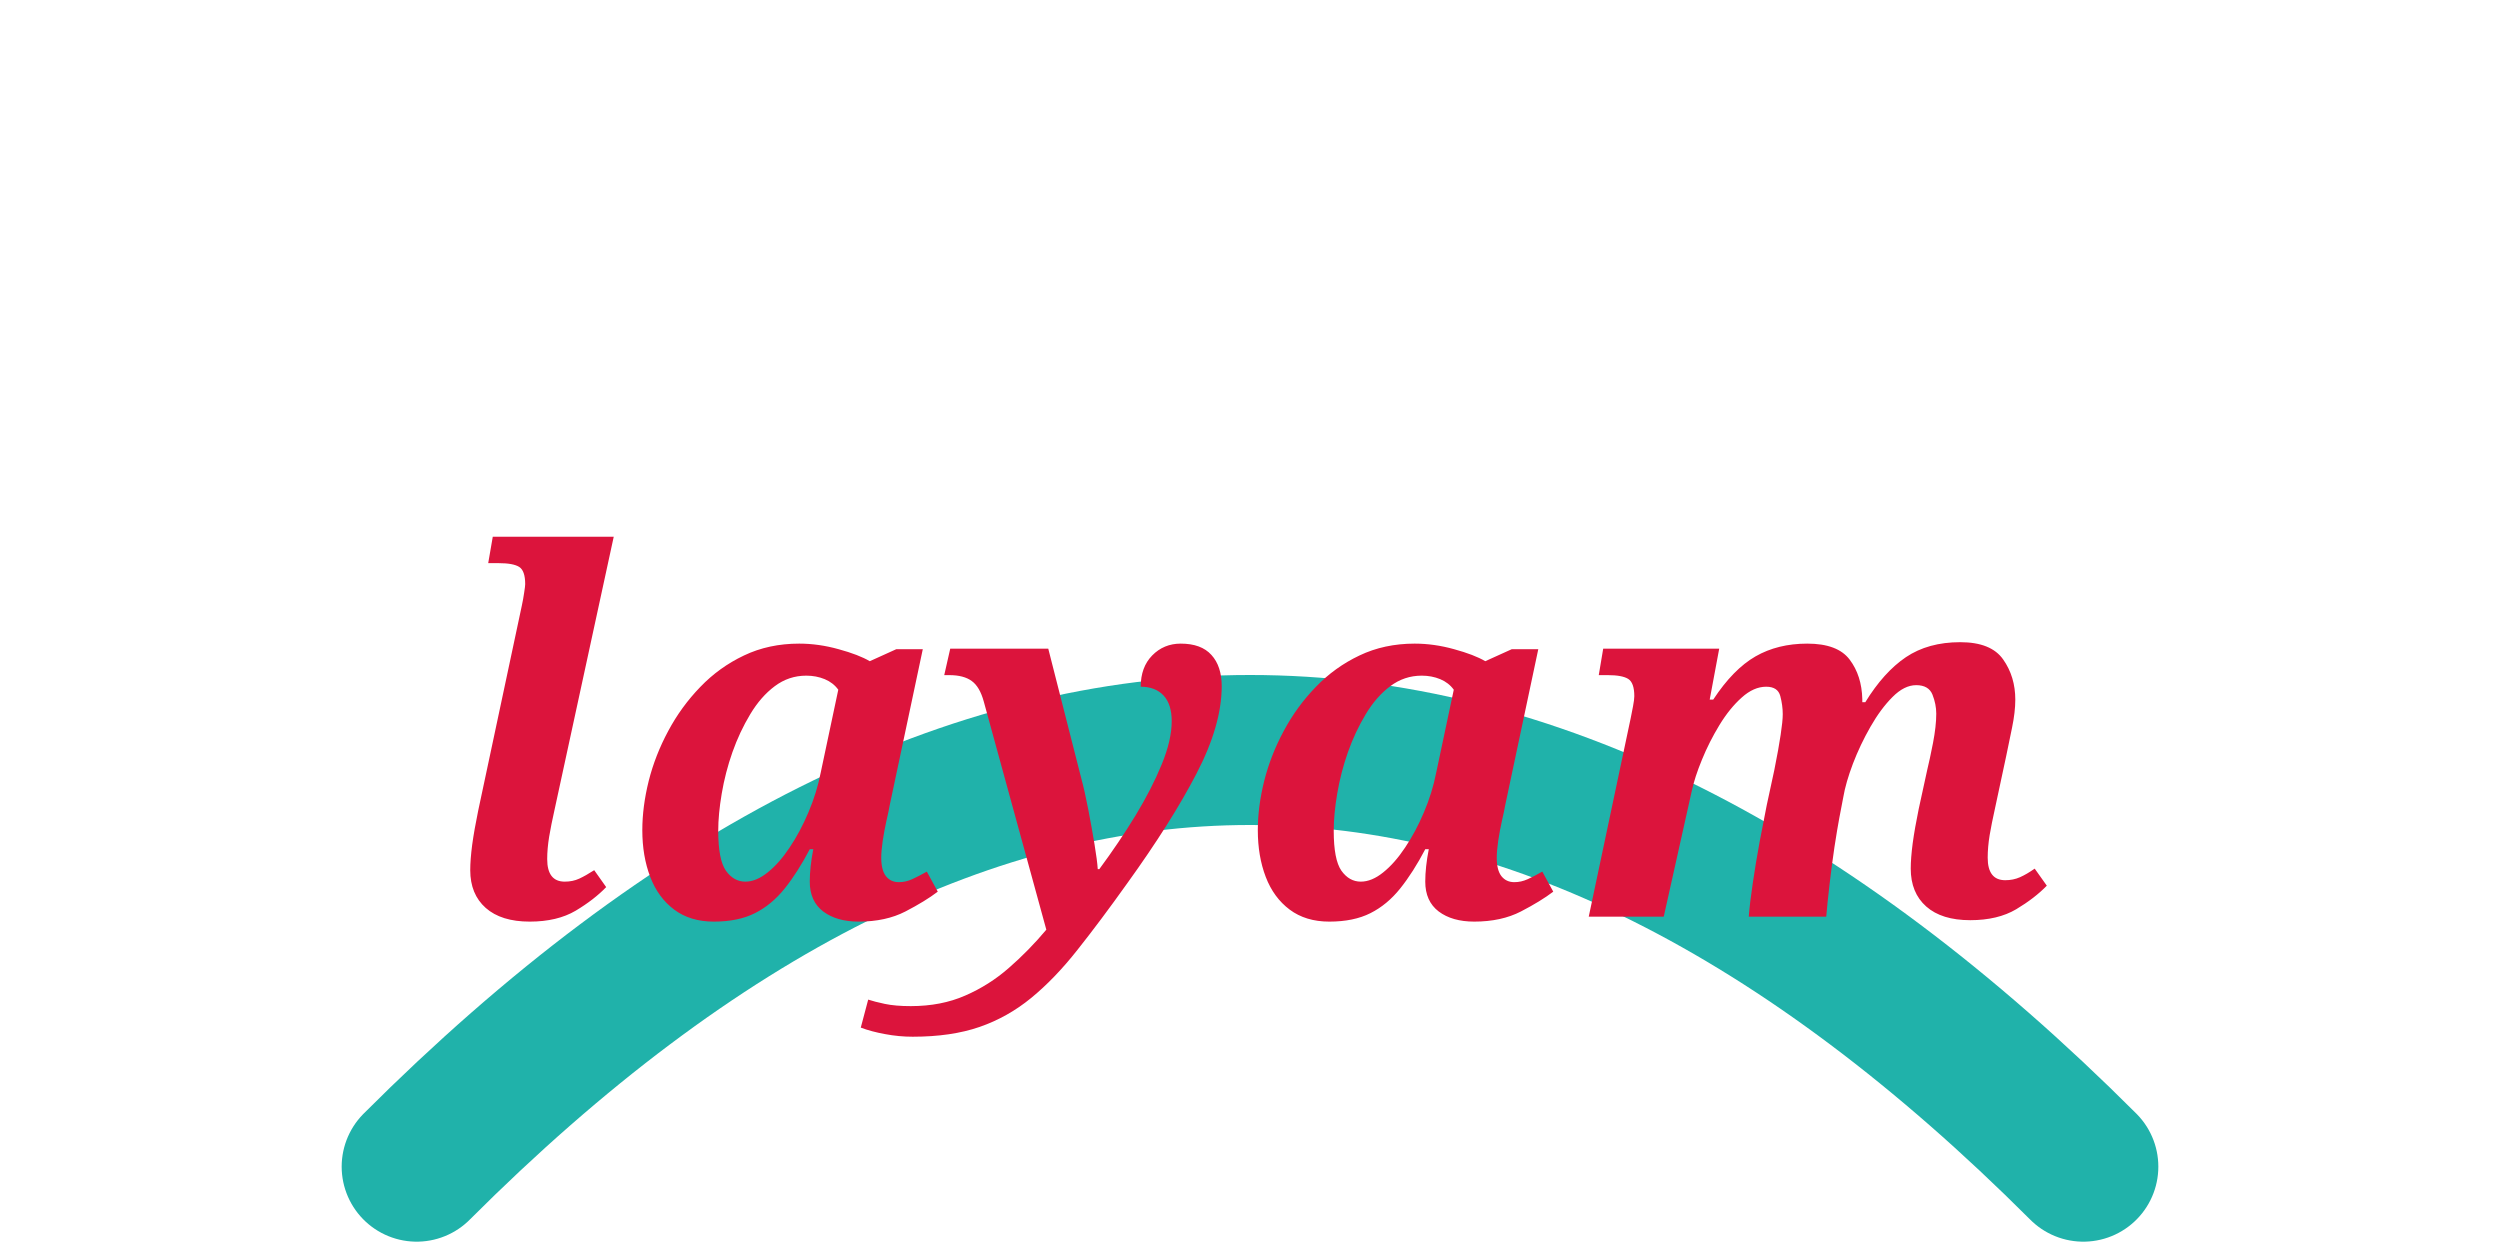
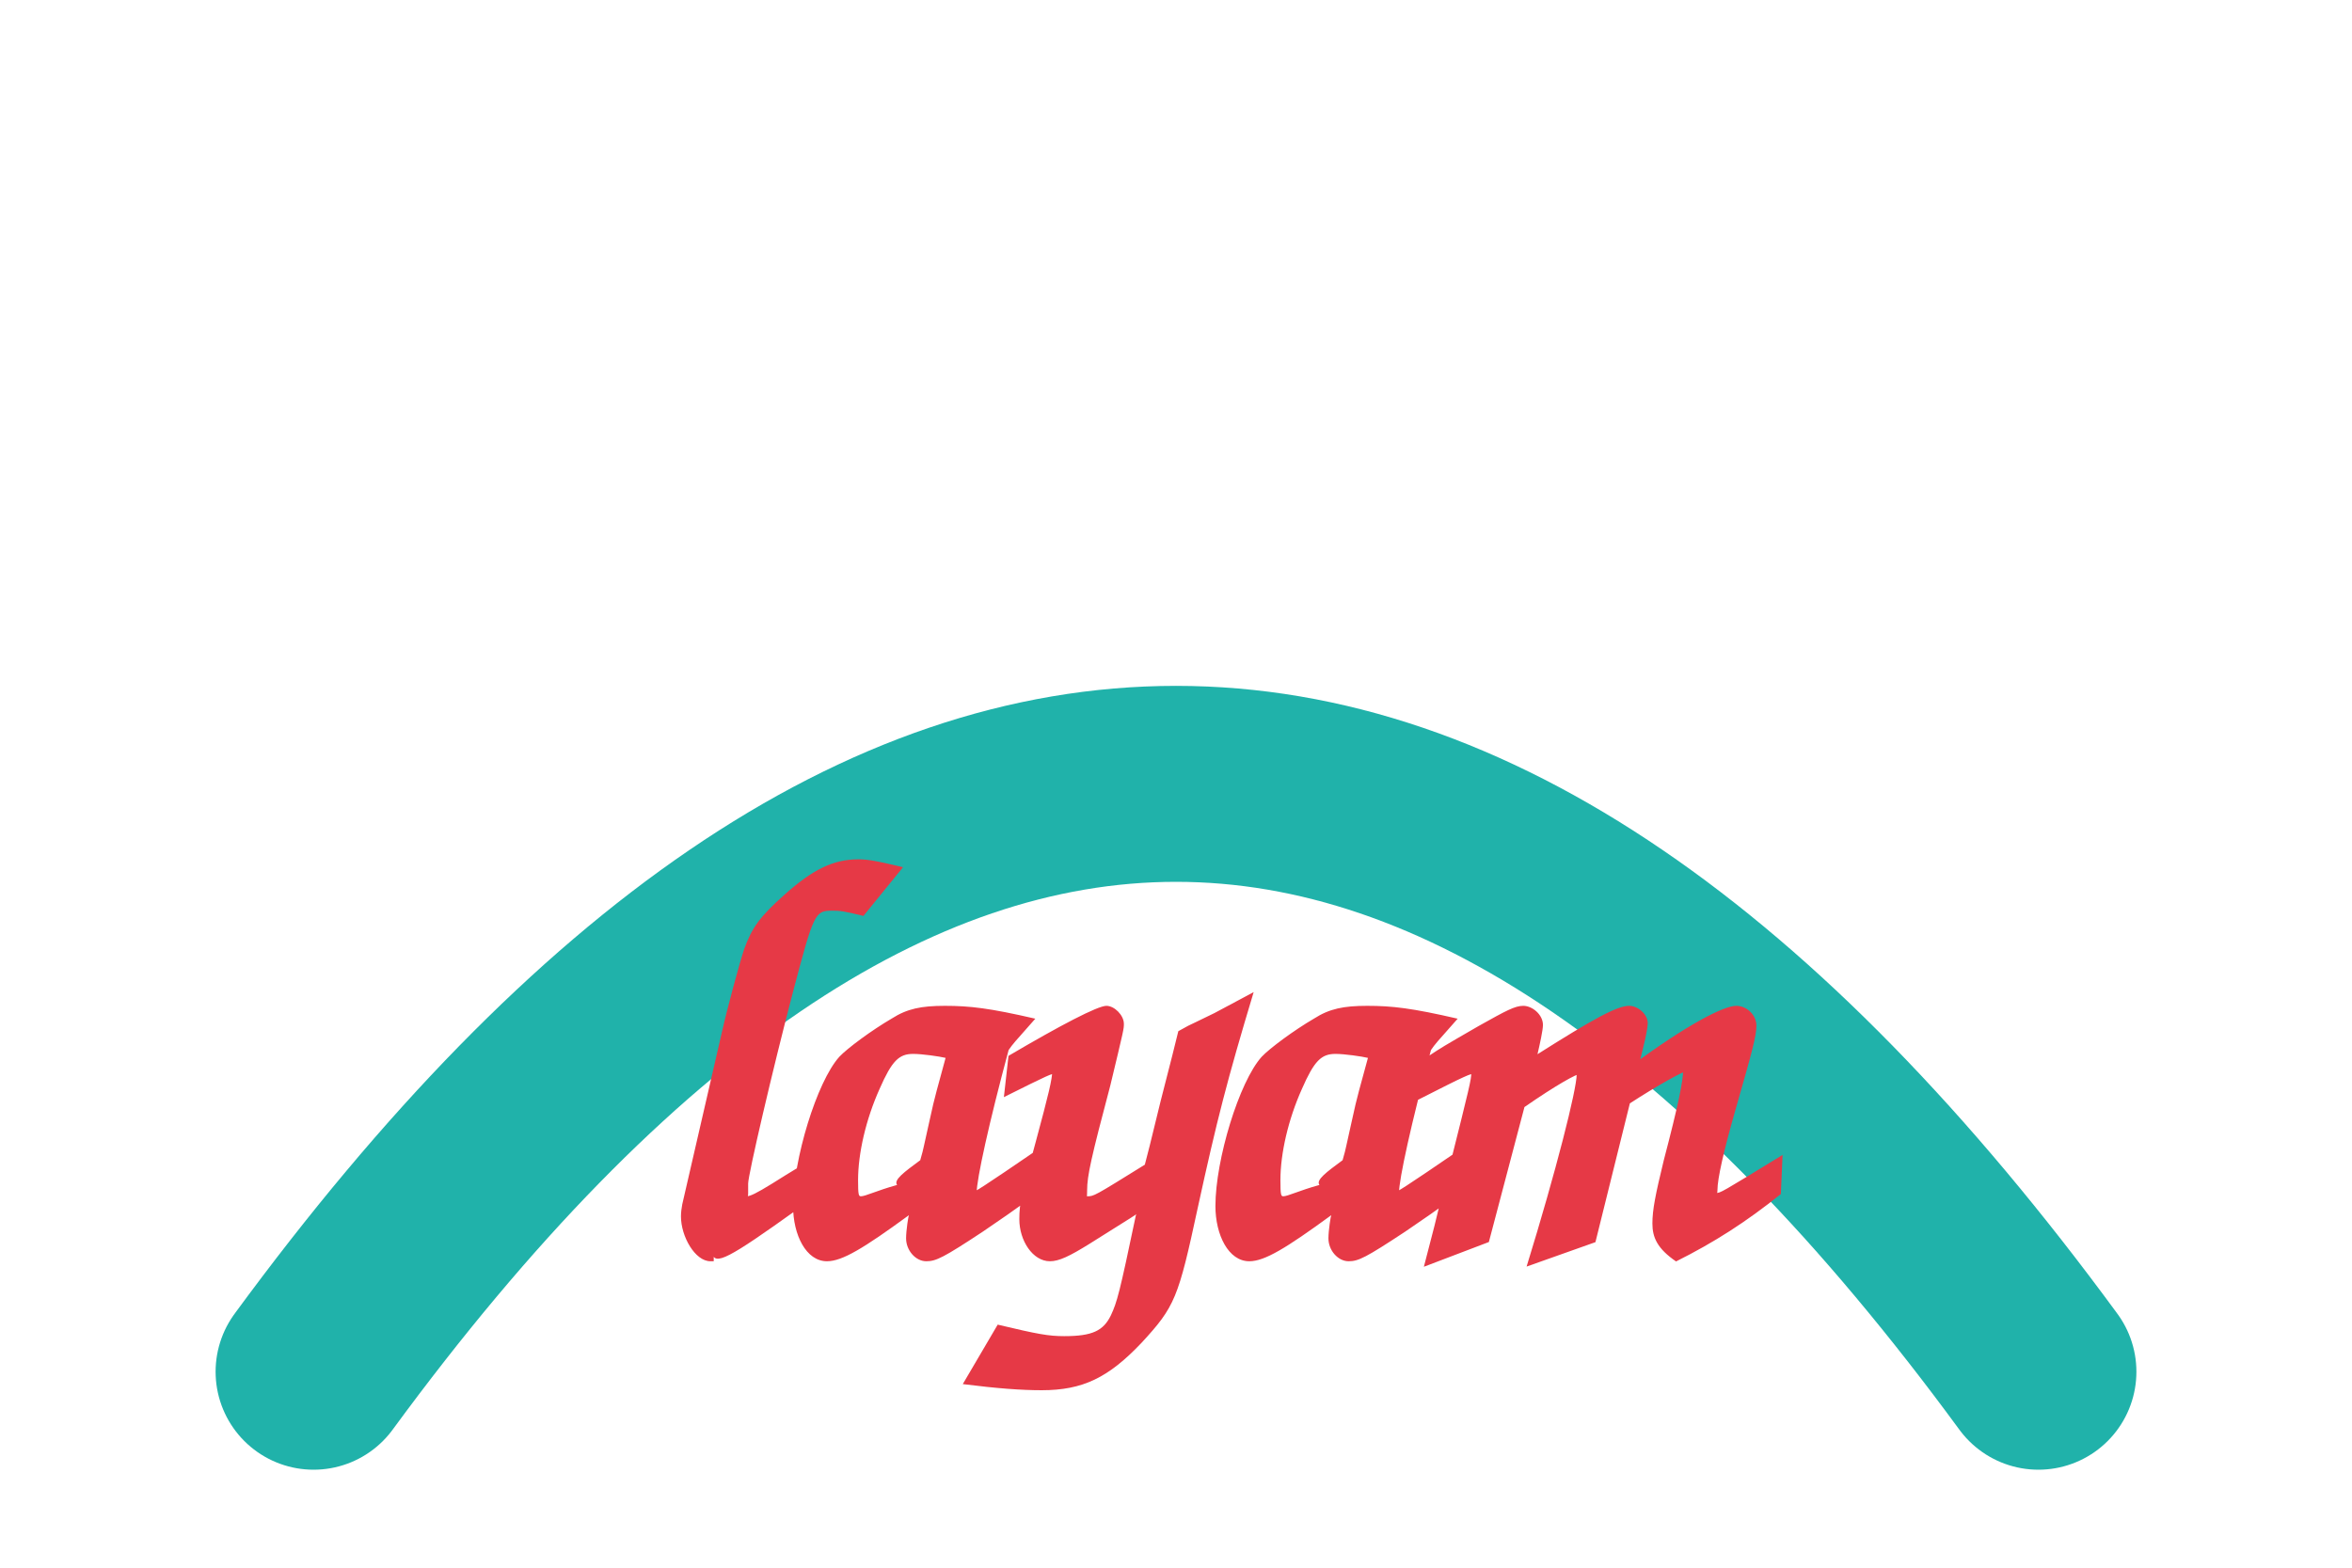
- <svg xmlns="http://www.w3.org/2000/svg" viewBox="0 0 300 150">
-   <path d="M 50 140 Q 150 40, 250 140" stroke="#20B2AA" stroke-width="18" fill="none" stroke-linecap="round" />
-   <text x="150" y="110" font-family="Georgia, serif" font-size="60" font-weight="bold" fill="#DC143C" text-anchor="middle" font-style="italic">layam</text>
+ <svg xmlns="http://www.w3.org/2000/svg" viewBox="0 0 600 400">
+   <path d="M 80 350 Q 300 50, 520 350" stroke="#20B2AA" stroke-width="50" fill="none" stroke-linecap="round" />
+   <text x="300" y="320" font-family="'Comic Sans MS', 'Segoe Print', cursive" font-size="140" font-weight="700" fill="#E63946" text-anchor="middle" letter-spacing="-5" font-style="italic">layam</text>
</svg>
